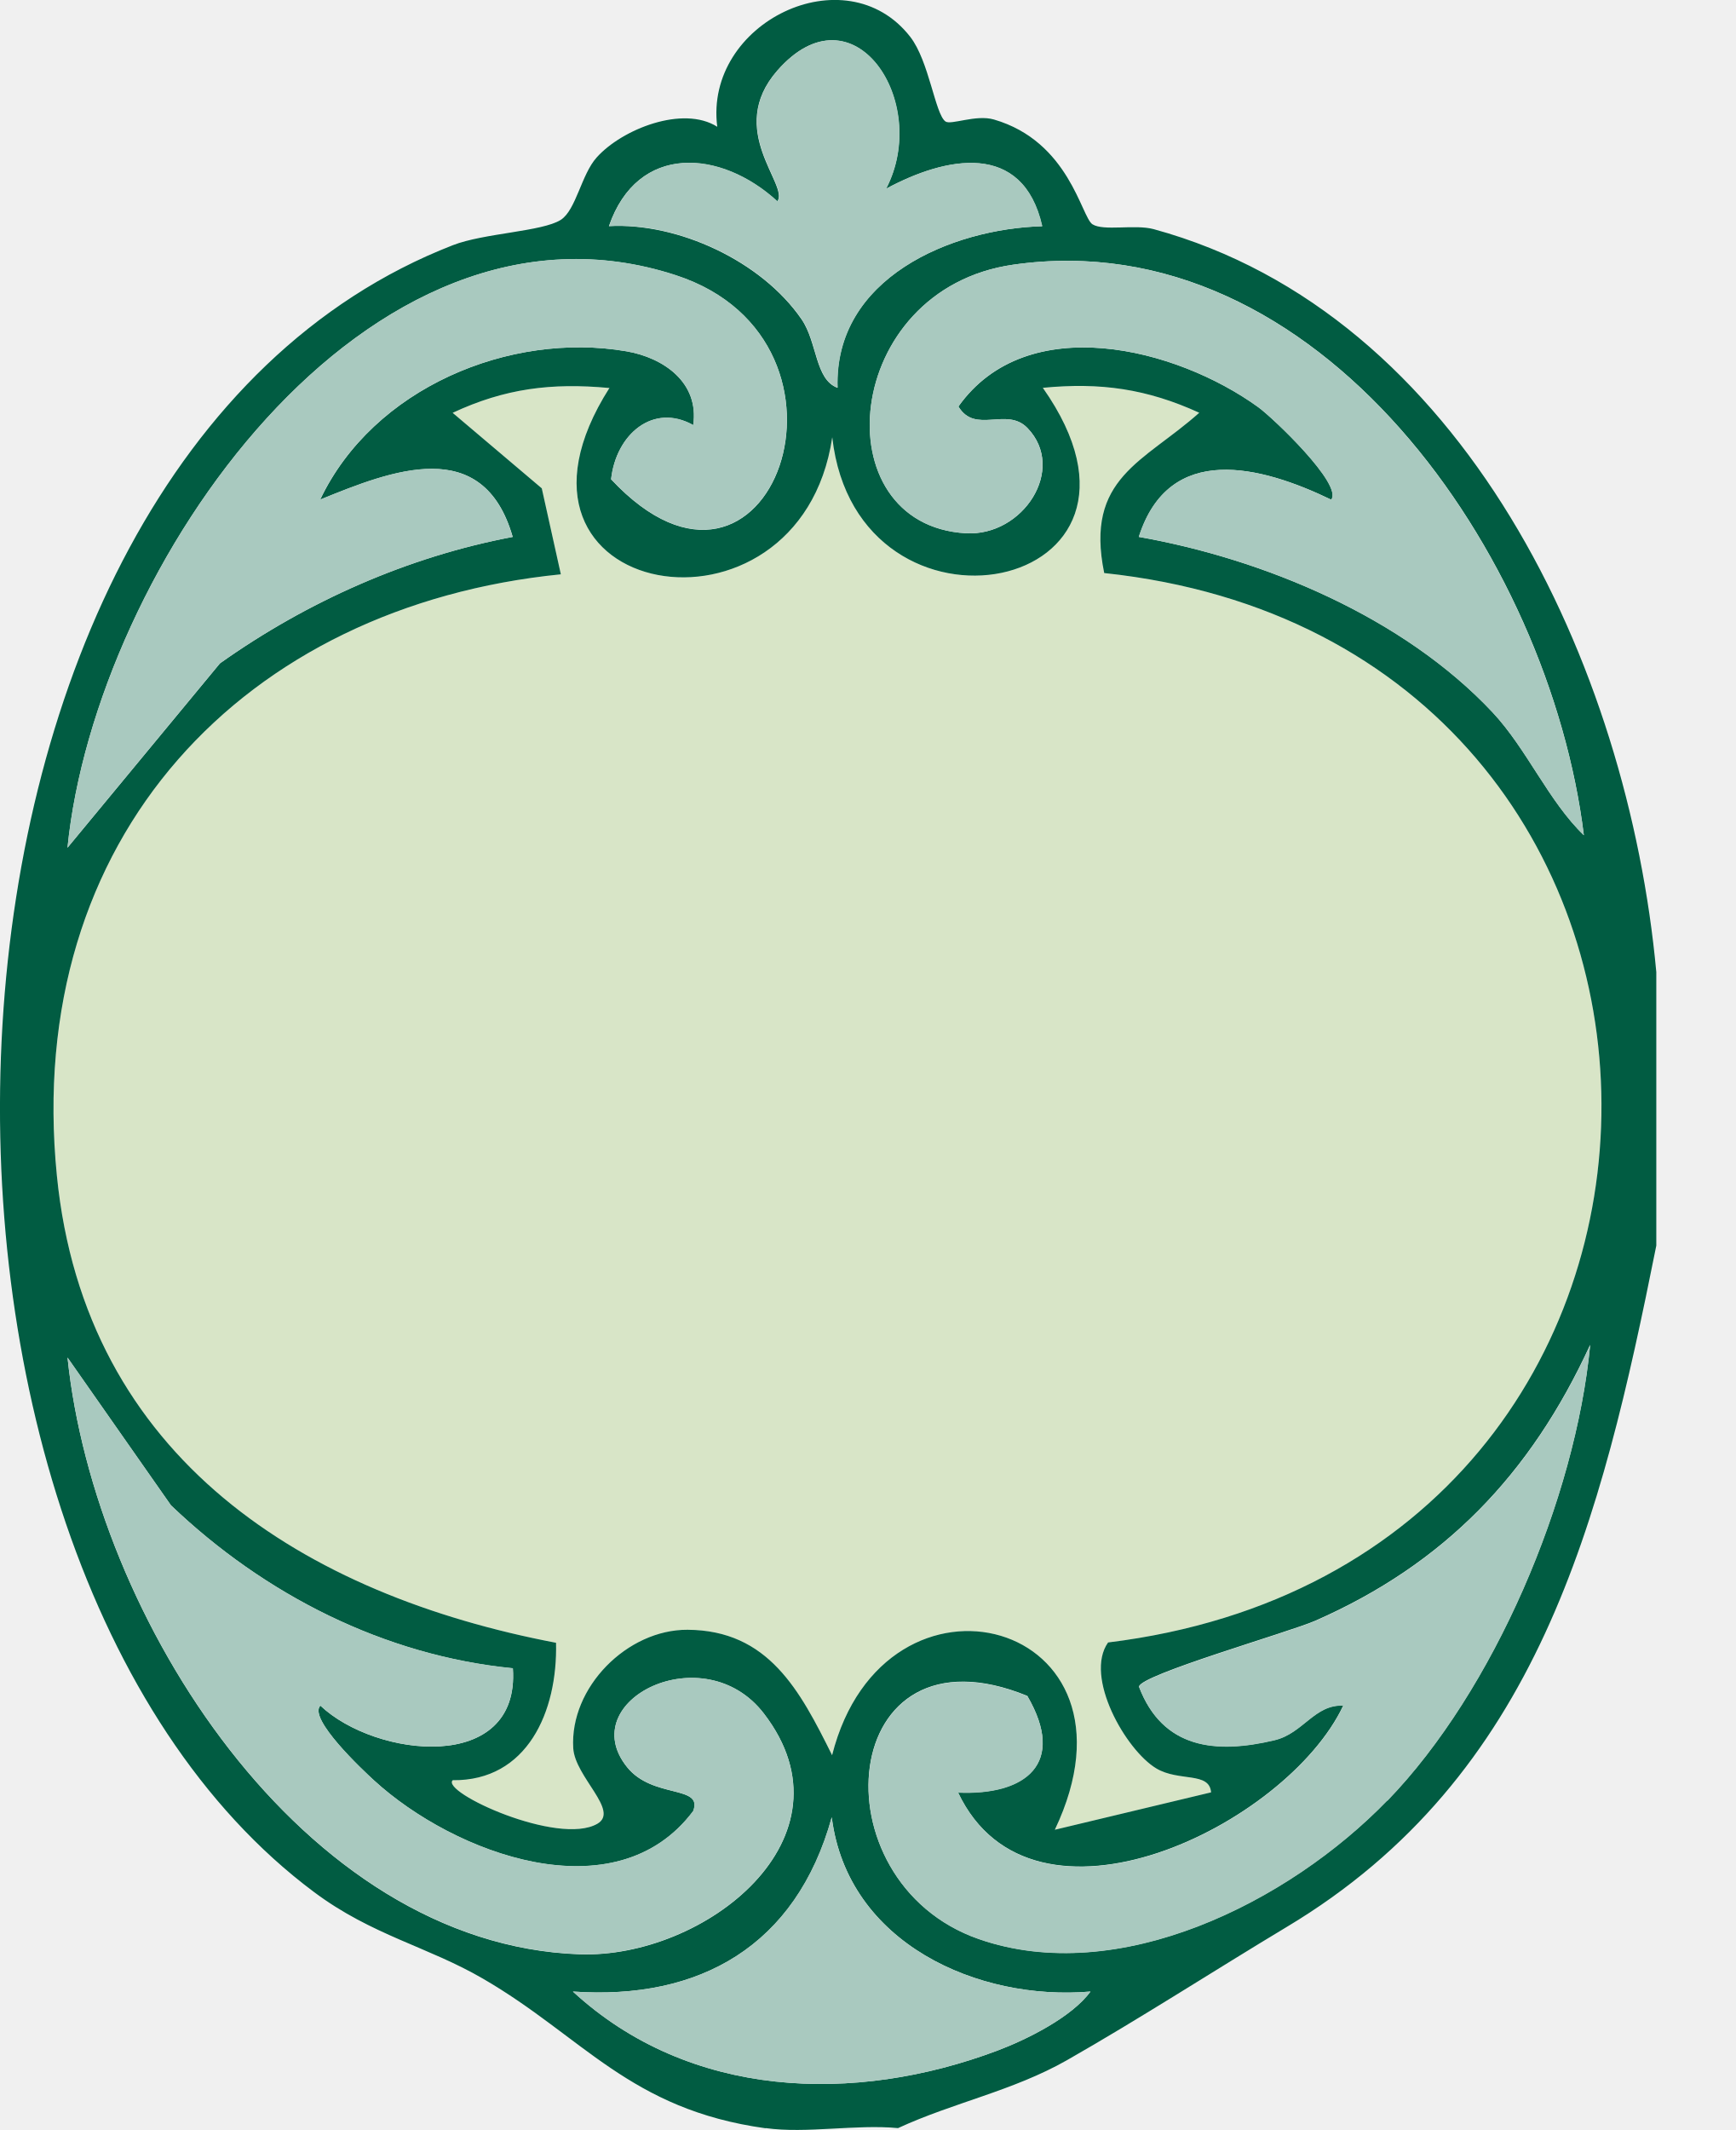
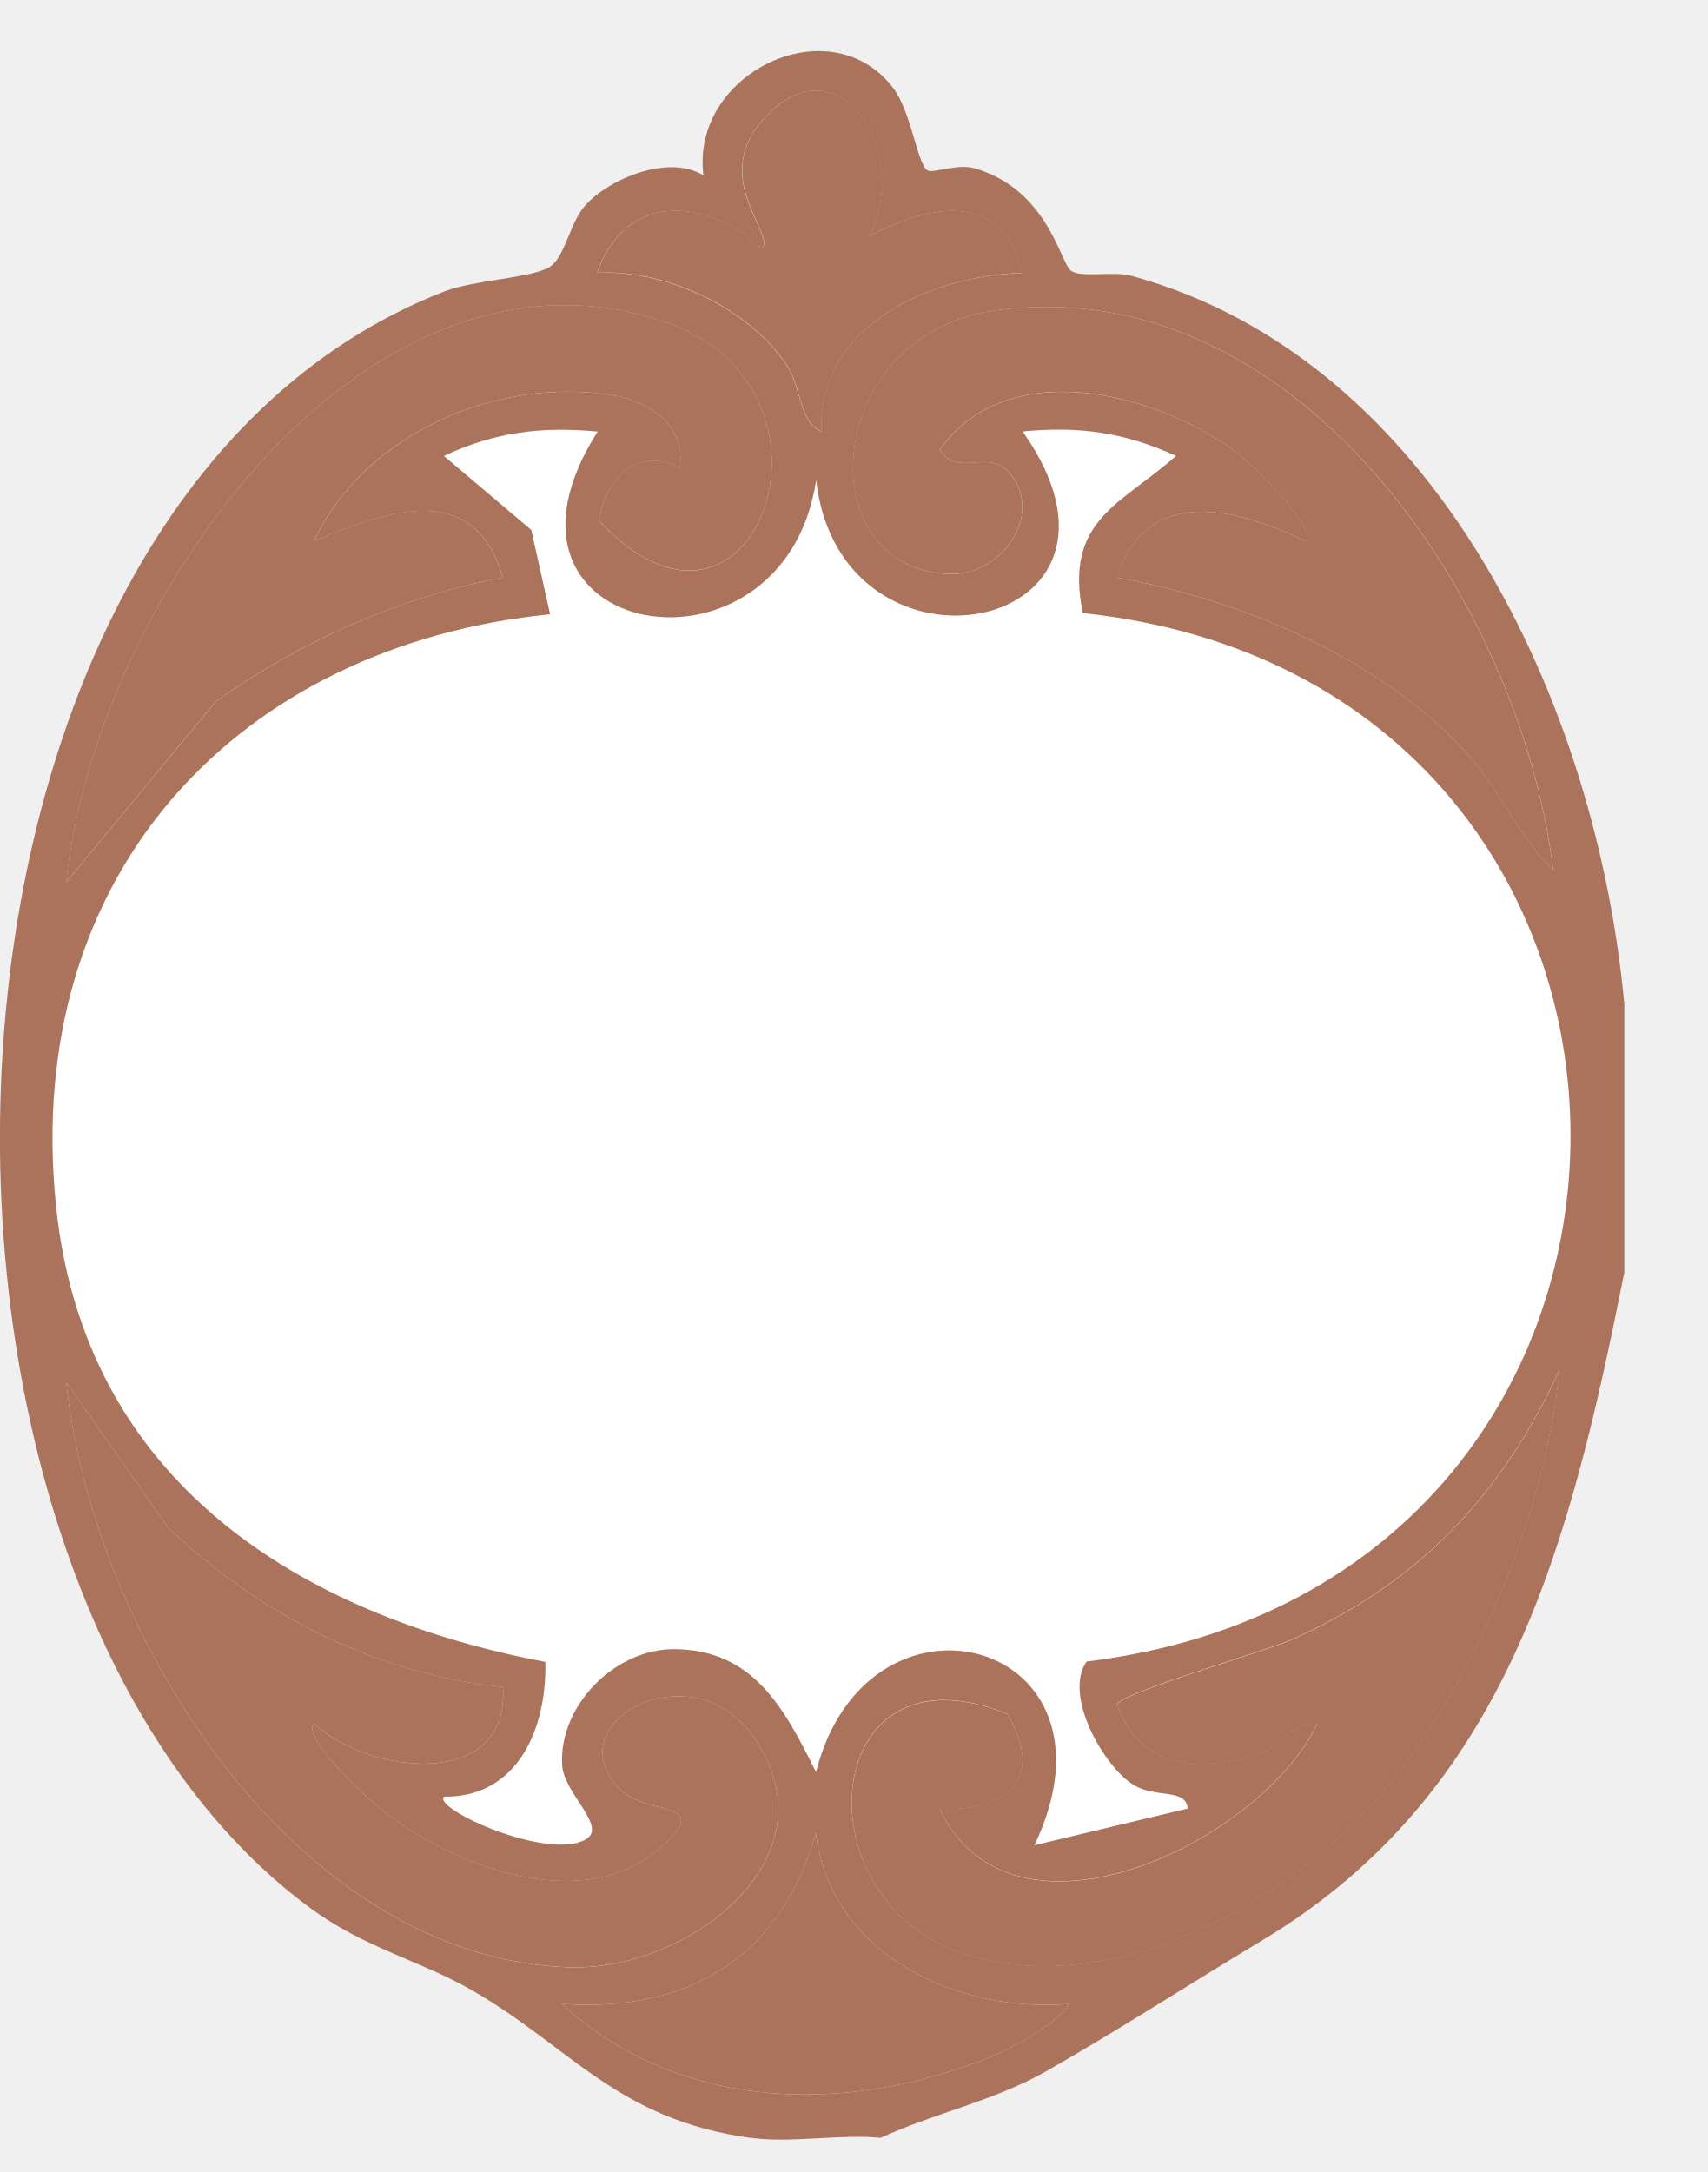
- <svg xmlns="http://www.w3.org/2000/svg" width="22" height="27" viewBox="0 0 22 27" fill="none">
-   <g clip-path="url(#clip0_1153_43398)">
-     <path d="M7.721 4.918C6.993 4.85 6.399 4.924 5.738 5.233L6.868 6.19L7.111 7.28C3.107 7.681 0.294 10.608 0.721 14.902C1.078 18.5 3.88 20.22 7.05 20.824C7.071 21.7 6.682 22.577 5.74 22.566C5.585 22.717 7.079 23.404 7.574 23.118C7.858 22.953 7.29 22.526 7.268 22.16C7.222 21.391 7.951 20.655 8.718 20.659C9.741 20.666 10.139 21.424 10.55 22.249C11.217 19.617 14.642 20.529 13.374 23.194L15.355 22.72C15.334 22.455 14.948 22.588 14.661 22.417C14.272 22.184 13.743 21.253 14.049 20.82C22.431 19.793 22.365 8.152 13.999 7.264C13.752 6.054 14.502 5.86 15.205 5.232C14.541 4.929 13.953 4.845 13.222 4.916C15.068 7.537 10.867 8.341 10.552 5.543C10.138 8.33 6.006 7.619 7.728 4.916L7.721 4.918Z" fill="#D8E5C7" />
-     <path d="M9.706 26.978C7.985 26.74 7.393 25.818 6.124 25.082C5.427 24.676 4.715 24.532 3.982 23.984C-1.738 19.719 -1.42 5.893 5.742 3.108C6.134 2.955 6.876 2.936 7.11 2.787C7.304 2.662 7.37 2.213 7.565 1.996C7.886 1.637 8.659 1.331 9.094 1.607C8.925 0.287 10.722 -0.584 11.54 0.466C11.78 0.774 11.855 1.44 11.986 1.539C12.054 1.59 12.373 1.448 12.602 1.515C13.559 1.793 13.709 2.752 13.851 2.843C13.992 2.933 14.389 2.84 14.628 2.905C18.55 3.977 20.642 8.43 21 12.323V15.789C20.299 19.292 19.5 22.517 16.316 24.425C15.397 24.977 14.448 25.591 13.528 26.115C12.842 26.505 12.09 26.651 11.386 26.976C10.853 26.925 10.224 27.048 9.708 26.976L9.706 26.978ZM11.233 2.394C11.806 1.296 10.818 -0.205 9.855 0.895C9.194 1.65 10.012 2.349 9.855 2.553C9.136 1.893 8.083 1.813 7.72 2.867C8.593 2.819 9.655 3.308 10.163 4.048C10.363 4.34 10.333 4.811 10.618 4.916C10.572 3.525 12.063 2.9 13.213 2.868C12.967 1.782 11.989 1.985 11.23 2.395L11.233 2.394ZM8.789 5.389C8.283 5.105 7.811 5.503 7.748 6.076C9.762 8.229 11.153 4.334 8.57 3.49C4.653 2.208 1.213 7.196 0.856 10.746L2.789 8.409C3.899 7.621 5.174 7.056 6.501 6.806C6.126 5.503 4.965 5.965 4.06 6.333C4.732 4.919 6.464 4.199 7.943 4.453C8.412 4.534 8.868 4.848 8.79 5.389H8.789ZM20.082 10.589C19.644 7.037 16.718 2.802 12.848 3.355C10.668 3.666 10.419 6.655 12.247 6.76C12.97 6.801 13.529 5.946 13.027 5.425C12.764 5.153 12.366 5.509 12.152 5.153C13.021 3.929 14.911 4.407 15.955 5.162C16.14 5.295 17.031 6.142 16.879 6.334C15.986 5.903 14.824 5.6 14.439 6.806C16.024 7.086 17.792 7.822 18.925 9.03C19.36 9.494 19.635 10.158 20.084 10.589H20.082ZM7.722 4.918C6.993 4.85 6.4 4.924 5.739 5.233L6.869 6.19L7.111 7.28C3.107 7.681 0.294 10.608 0.721 14.902C1.078 18.5 3.88 20.22 7.05 20.824C7.071 21.7 6.683 22.577 5.74 22.566C5.585 22.717 7.079 23.404 7.574 23.118C7.858 22.953 7.29 22.526 7.268 22.16C7.222 21.391 7.951 20.655 8.718 20.659C9.742 20.666 10.14 21.424 10.55 22.249C11.217 19.617 14.642 20.529 13.374 23.194L15.355 22.72C15.334 22.455 14.948 22.588 14.661 22.417C14.272 22.184 13.743 21.253 14.049 20.82C22.431 19.793 22.365 8.152 14 7.264C13.752 6.054 14.502 5.86 15.205 5.232C14.541 4.929 13.954 4.845 13.222 4.916C15.068 7.537 10.867 8.341 10.552 5.543C10.138 8.33 6.006 7.619 7.728 4.916L7.722 4.918ZM17.589 22.825C18.94 21.429 19.975 18.997 20.161 17.047C19.406 18.692 18.307 19.828 16.677 20.544C16.346 20.689 14.448 21.232 14.441 21.381C14.741 22.166 15.412 22.236 16.161 22.057C16.522 21.97 16.665 21.602 17.031 21.619C16.316 23.139 13.094 24.716 12.147 22.722C13.007 22.758 13.523 22.352 13.025 21.497C10.61 20.51 10.32 23.849 12.409 24.578C14.178 25.195 16.336 24.114 17.588 22.822L17.589 22.825ZM6.503 21.148C4.876 20.988 3.356 20.217 2.168 19.082L0.856 17.209C1.199 20.505 3.832 24.648 7.347 24.773C8.933 24.83 10.898 23.297 9.685 21.721C8.924 20.732 7.27 21.554 7.951 22.401C8.277 22.806 8.918 22.623 8.789 22.958C7.805 24.268 5.759 23.5 4.743 22.569C4.603 22.442 3.903 21.786 4.062 21.621C4.759 22.282 6.596 22.493 6.503 21.149V21.148ZM13.826 25.245C12.401 25.368 10.747 24.633 10.546 23.036C10.094 24.668 8.87 25.357 7.264 25.245C8.742 26.607 10.832 26.675 12.645 25.994C13.011 25.856 13.588 25.572 13.826 25.245Z" fill="#015C42" />
-     <path d="M6.502 21.148C6.596 22.493 4.759 22.282 4.061 21.619C3.903 21.784 4.604 22.441 4.742 22.568C5.76 23.499 7.806 24.267 8.788 22.956C8.917 22.623 8.276 22.804 7.951 22.4C7.27 21.554 8.924 20.731 9.684 21.719C10.897 23.294 8.933 24.828 7.346 24.771C3.831 24.644 1.199 20.504 0.856 17.207L2.167 19.081C3.356 20.217 4.876 20.986 6.502 21.146V21.148Z" fill="#A9C9BF" />
-     <path d="M17.589 22.825C16.338 24.118 14.179 25.196 12.41 24.581C10.321 23.853 10.611 20.513 13.026 21.5C13.524 22.355 13.008 22.761 12.149 22.725C13.096 24.719 16.318 23.14 17.032 21.622C16.667 21.605 16.524 21.973 16.162 22.06C15.414 22.239 14.742 22.169 14.442 21.384C14.45 21.235 16.347 20.693 16.679 20.547C18.307 19.831 19.407 18.695 20.162 17.05C19.976 19 18.942 21.432 17.59 22.828L17.589 22.825Z" fill="#A9C9BF" />
-     <path d="M20.082 10.589C19.633 10.158 19.358 9.494 18.923 9.03C17.79 7.822 16.021 7.085 14.438 6.805C14.822 5.6 15.986 5.904 16.877 6.334C17.029 6.144 16.138 5.297 15.953 5.162C14.909 4.405 13.019 3.928 12.15 5.152C12.365 5.509 12.762 5.152 13.025 5.425C13.528 5.946 12.97 6.801 12.245 6.759C10.418 6.655 10.667 3.666 12.847 3.355C16.716 2.803 19.643 7.039 20.081 10.589H20.082Z" fill="#A9C9BF" />
-     <path d="M8.788 5.389C8.868 4.848 8.412 4.534 7.941 4.453C6.462 4.199 4.73 4.919 4.058 6.333C4.964 5.963 6.124 5.503 6.499 6.806C5.173 7.058 3.897 7.621 2.787 8.409L0.855 10.746C1.213 7.196 4.653 2.208 8.57 3.488C11.152 4.332 9.761 8.227 7.748 6.074C7.811 5.502 8.283 5.103 8.788 5.387V5.389Z" fill="#A9C9BF" />
-     <path d="M11.232 2.394C11.99 1.983 12.97 1.78 13.216 2.867C12.066 2.898 10.575 3.523 10.621 4.915C10.336 4.81 10.366 4.34 10.166 4.047C9.658 3.306 8.596 2.816 7.723 2.865C8.086 1.812 9.139 1.891 9.858 2.551C10.015 2.348 9.197 1.648 9.858 0.893C10.82 -0.206 11.809 1.294 11.236 2.392L11.232 2.394Z" fill="#A9C9BF" />
-     <path d="M13.826 25.245C13.589 25.572 13.013 25.856 12.645 25.994C10.831 26.675 8.744 26.607 7.263 25.245C8.868 25.358 10.092 24.668 10.545 23.036C10.747 24.633 12.401 25.368 13.826 25.245Z" fill="#A9C9BF" />
+ <svg xmlns="http://www.w3.org/2000/svg" width="100%" height="100%" viewBox="0 0 92 117" version="1.1" xml:space="preserve" style="fill-rule:evenodd;clip-rule:evenodd;stroke-linejoin:round;stroke-miterlimit:2;">
+   <g>
+     <clipPath id="_clip1">
+       <rect x="0" y="2.755" width="87.5" height="112.5" />
+     </clipPath>
+     <g clip-path="url(#_clip1)">
+       <path d="M32.172,23.245c-3.036,-0.284 -5.508,0.026 -8.263,1.315l4.708,3.986l1.012,4.541c-16.685,1.672 -28.407,13.868 -26.626,31.761c1.486,14.991 13.162,22.156 26.37,24.675c0.09,3.649 -1.531,7.304 -5.457,7.257c-0.647,0.628 5.579,3.49 7.641,2.3c1.185,-0.687 -1.185,-2.465 -1.275,-3.992c-0.192,-3.206 2.844,-6.273 6.04,-6.253c4.266,0.027 5.925,3.186 7.635,6.623c2.78,-10.966 17.05,-7.165 11.766,3.939l8.256,-1.976c-0.09,-1.104 -1.697,-0.549 -2.895,-1.263c-1.62,-0.972 -3.824,-4.852 -2.549,-6.656c34.927,-4.276 34.651,-52.78 -0.205,-56.481c-1.031,-5.043 2.095,-5.85 5.022,-8.467c-2.767,-1.262 -5.214,-1.613 -8.263,-1.315c7.693,10.919 -9.812,14.271 -11.125,2.611c-1.723,11.614 -18.94,8.652 -11.766,-2.611l-0.026,0.007Z" style="fill:#fff;fill-rule:nonzero;" />
+       <path d="M40.443,115.163c-7.174,-0.992 -9.64,-4.832 -14.924,-7.899c-2.908,-1.692 -5.873,-2.294 -8.929,-4.574c-23.833,-17.774 -22.508,-75.379 7.334,-86.986c1.633,-0.635 4.727,-0.714 5.701,-1.335c0.807,-0.522 1.082,-2.393 1.896,-3.298c1.339,-1.494 4.56,-2.77 6.373,-1.619c-0.705,-5.499 6.783,-9.128 10.191,-4.753c0.999,1.282 1.313,4.058 1.857,4.468c0.282,0.211 1.614,-0.377 2.568,-0.099c3.984,1.157 4.612,5.156 5.201,5.532c0.59,0.377 2.242,-0.013 3.241,0.258c16.339,4.468 25.057,23.022 26.549,39.243l0,14.443c-2.921,14.595 -6.252,28.032 -19.517,35.984c-3.83,2.3 -7.782,4.858 -11.619,7.04c-2.857,1.626 -5.989,2.234 -8.922,3.589c-2.223,-0.211 -4.843,0.298 -6.995,0l-0.006,0.007Zm6.36,-102.433c2.389,-4.574 -1.729,-10.827 -5.739,-6.246c-2.754,3.146 0.653,6.061 0,6.907c-2.998,-2.75 -7.385,-3.08 -8.897,1.309c3.638,-0.198 8.064,1.838 10.178,4.924c0.833,1.216 0.711,3.179 1.896,3.616c-0.193,-5.797 6.02,-8.401 10.812,-8.533c-1.025,-4.528 -5.098,-3.682 -8.263,-1.97l0.013,-0.007Zm-10.184,12.479c-2.107,-1.183 -4.074,0.476 -4.336,2.862c8.391,8.97 14.187,-7.258 3.427,-10.774c-16.32,-5.341 -30.655,15.441 -32.141,30.234l8.051,-9.736c4.624,-3.285 9.941,-5.638 15.468,-6.683c-1.563,-5.427 -6.399,-3.503 -10.171,-1.97c2.799,-5.889 10.018,-8.89 16.179,-7.833c1.954,0.337 3.856,1.646 3.529,3.9l-0.006,0Zm47.058,21.667c-1.825,-14.799 -14.02,-32.448 -30.142,-30.141c-9.083,1.296 -10.12,13.749 -2.505,14.185c3.01,0.172 5.342,-3.391 3.248,-5.559c-1.095,-1.137 -2.754,0.35 -3.645,-1.137c3.619,-5.096 11.497,-3.107 15.846,0.04c0.769,0.555 4.483,4.085 3.85,4.885c-3.722,-1.798 -8.564,-3.06 -10.165,1.963c6.604,1.17 13.97,4.237 18.69,9.267c1.812,1.937 2.959,4.699 4.83,6.497l-0.007,0Zm-51.503,-23.63c-3.036,-0.284 -5.508,0.026 -8.263,1.315l4.708,3.986l1.012,4.541c-16.685,1.672 -28.407,13.868 -26.626,31.761c1.486,14.991 13.162,22.156 26.37,24.675c0.09,3.649 -1.531,7.304 -5.457,7.257c-0.647,0.628 5.579,3.49 7.641,2.3c1.185,-0.687 -1.185,-2.465 -1.275,-3.992c-0.192,-3.206 2.844,-6.273 6.04,-6.253c4.266,0.026 5.925,3.186 7.635,6.623c2.78,-10.965 17.05,-7.165 11.766,3.94l8.256,-1.976c-0.09,-1.104 -1.698,-0.549 -2.895,-1.263c-1.62,-0.972 -3.824,-4.852 -2.549,-6.656c34.927,-4.277 34.652,-52.78 -0.205,-56.481c-1.031,-5.043 2.095,-5.85 5.022,-8.467c-2.767,-1.262 -5.214,-1.613 -8.263,-1.315c7.693,10.92 -9.812,14.271 -11.125,2.611c-1.723,11.614 -18.94,8.652 -11.766,-2.611l-0.026,0.007Zm41.115,74.612c5.63,-5.817 9.94,-15.95 10.715,-24.073c-3.145,6.855 -7.725,11.587 -14.514,14.568c-1.384,0.608 -9.288,2.869 -9.32,3.49c1.249,3.272 4.048,3.562 7.168,2.816c1.505,-0.364 2.101,-1.897 3.625,-1.825c-2.978,6.332 -16.403,12.902 -20.349,4.594c3.58,0.152 5.732,-1.54 3.657,-5.103c-10.062,-4.111 -11.273,9.802 -2.568,12.836c7.373,2.571 16.365,-1.93 21.579,-7.317l0.007,0.013Zm-46.194,-6.987c-6.777,-0.667 -13.111,-3.88 -18.062,-8.606l-5.464,-7.806c1.428,13.735 12.4,30.994 27.042,31.516c6.61,0.238 14.796,-6.147 9.742,-12.718c-3.171,-4.118 -10.062,-0.694 -7.225,2.835c1.358,1.686 4.029,0.925 3.491,2.32c-4.099,5.46 -12.624,2.261 -16.858,-1.619c-0.583,-0.529 -3.497,-3.265 -2.837,-3.953c2.908,2.757 10.562,3.635 10.171,-1.963l0,-0.007Zm30.514,17.073c-5.938,0.509 -12.829,-2.551 -13.668,-9.208c-1.883,6.802 -6.982,9.67 -13.675,9.208c6.162,5.671 14.866,5.955 22.424,3.12c1.525,-0.575 3.927,-1.758 4.919,-3.12Z" style="fill:#ab735b;fill-rule:nonzero;" />
+       <path d="M27.093,90.872c0.391,5.605 -7.263,4.726 -10.171,1.963c-0.66,0.688 2.261,3.424 2.837,3.953c4.24,3.88 12.765,7.079 16.858,1.62c0.538,-1.388 -2.133,-0.635 -3.491,-2.32c-2.837,-3.523 4.054,-6.953 7.225,-2.835c5.053,6.564 -3.132,12.955 -9.742,12.718c-14.648,-0.529 -25.614,-17.781 -27.042,-31.516l5.464,7.806c4.951,4.733 11.286,7.938 18.062,8.606l0,0.007Z" style="fill:#ab735b;fill-rule:nonzero;" />
+       <path d="M73.287,97.858c-5.214,5.387 -14.206,9.882 -21.579,7.317c-8.705,-3.034 -7.494,-16.948 2.568,-12.836c2.075,3.563 -0.077,5.255 -3.657,5.103c3.945,8.308 17.37,1.732 20.349,-4.594c-1.524,-0.073 -2.12,1.461 -3.625,1.825c-3.12,0.747 -5.918,0.456 -7.168,-2.816c0.032,-0.621 7.936,-2.882 9.32,-3.49c6.783,-2.981 11.369,-7.714 14.514,-14.568c-0.775,8.124 -5.085,18.257 -10.716,24.073l-0.006,-0.013Z" style="fill:#ab735b;fill-rule:nonzero;" />
+       <path d="M83.676,46.875c-1.87,-1.798 -3.017,-4.561 -4.83,-6.498c-4.72,-5.03 -12.093,-8.104 -18.69,-9.267c1.601,-5.024 6.45,-3.754 10.165,-1.963c0.634,-0.793 -3.081,-4.323 -3.85,-4.885c-4.349,-3.153 -12.227,-5.143 -15.846,-0.04c0.897,1.487 2.55,0 3.645,1.137c2.095,2.168 -0.23,5.731 -3.247,5.559c-7.616,-0.436 -6.578,-12.889 2.504,-14.185c16.122,-2.3 28.317,15.348 30.142,30.141l0.006,0Z" style="fill:#ab735b;fill-rule:nonzero;" />
+       <path d="M36.618,25.208c0.333,-2.254 -1.569,-3.563 -3.529,-3.9c-6.162,-1.058 -13.38,1.943 -16.179,7.833c3.773,-1.54 8.608,-3.457 10.171,1.97c-5.528,1.051 -10.844,3.397 -15.468,6.683l-8.051,9.736c1.492,-14.793 15.827,-35.574 32.147,-30.24c10.761,3.516 4.964,19.744 -3.427,10.774c0.263,-2.386 2.229,-4.045 4.336,-2.862l0,0.007Z" style="fill:#ab735b;fill-rule:nonzero;" />
+       <path d="M46.802,12.73c3.157,-1.712 7.238,-2.558 8.263,1.97c-4.791,0.132 -11.004,2.736 -10.812,8.533c-1.185,-0.436 -1.063,-2.393 -1.896,-3.616c-2.114,-3.087 -6.539,-5.129 -10.178,-4.924c1.512,-4.389 5.899,-4.058 8.897,-1.309c0.653,-0.846 -2.754,-3.761 0,-6.907c4.01,-4.581 8.128,1.672 5.739,6.246l-0.013,0.007Z" style="fill:#ab735b;fill-rule:nonzero;" />
+       <path d="M57.608,107.944c-0.986,1.362 -3.388,2.545 -4.919,3.12c-7.558,2.835 -16.256,2.551 -22.424,-3.12c6.687,0.469 11.785,-2.406 13.675,-9.207c0.839,6.656 7.731,9.716 13.668,9.207Z" style="fill:#ab735b;fill-rule:nonzero;" />
+     </g>
  </g>
-   <defs>
-     <clipPath id="clip0_1153_43398">
-       <rect width="21" height="27" fill="white" />
-     </clipPath>
-   </defs>
</svg>
